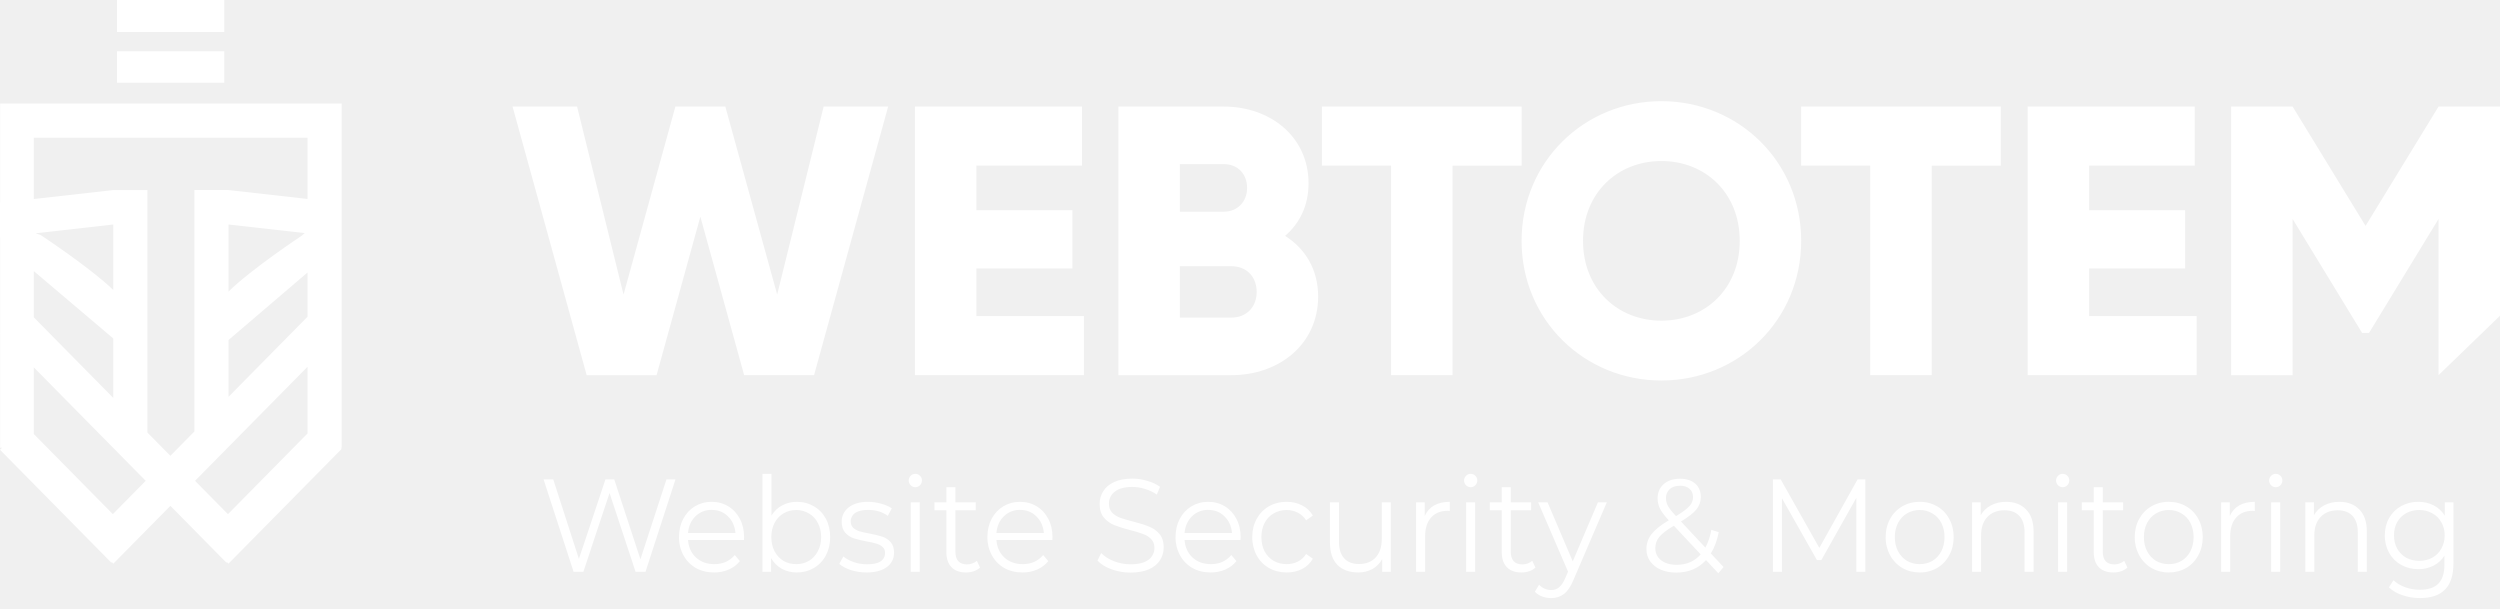
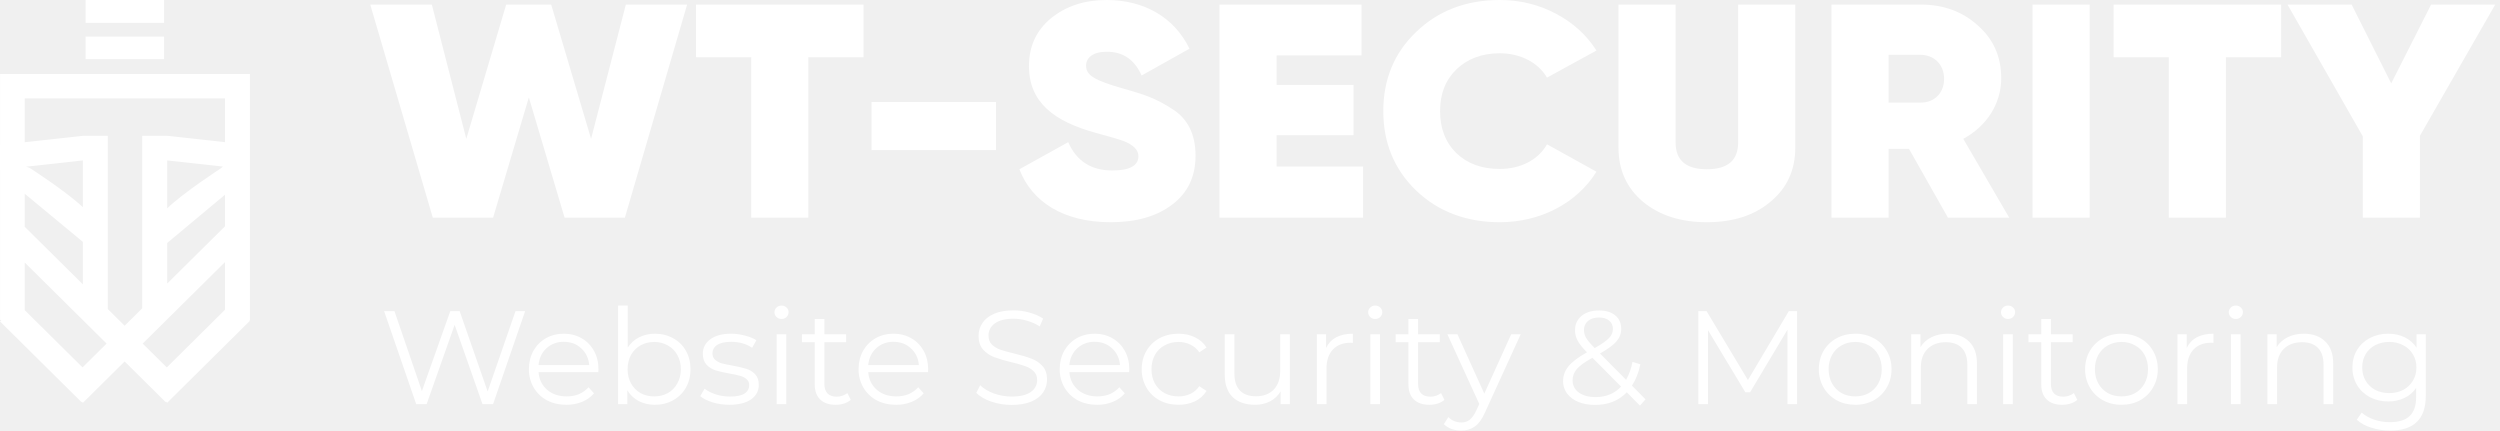
- <svg xmlns="http://www.w3.org/2000/svg" width="148" height="36" viewBox="0 0 148 36" fill="none">
-   <path d="M39.989 28.38L38.214 33.85H37.626L36.085 29.185L34.535 33.85H33.956L32.18 28.381H32.752L34.271 33.085L35.843 28.38H36.363L37.913 33.109L39.455 28.38H39.989ZM44.042 31.968H40.732C40.761 32.394 40.919 32.741 41.205 33.007C41.491 33.267 41.852 33.397 42.289 33.397C42.534 33.397 42.76 33.353 42.965 33.265C43.172 33.171 43.354 33.032 43.5 32.858L43.801 33.218C43.625 33.437 43.405 33.603 43.139 33.718C42.866 33.835 42.571 33.894 42.274 33.89C41.868 33.89 41.507 33.801 41.19 33.623C40.883 33.445 40.63 33.185 40.46 32.873C40.282 32.542 40.191 32.171 40.197 31.795C40.197 31.394 40.28 31.035 40.446 30.717C40.616 30.399 40.846 30.151 41.138 29.974C41.434 29.798 41.765 29.708 42.131 29.708C42.496 29.708 42.825 29.798 43.116 29.975C43.407 30.151 43.635 30.399 43.801 30.717C43.966 31.029 44.049 31.389 44.049 31.795L44.042 31.967V31.968ZM42.131 30.185C41.953 30.18 41.775 30.212 41.61 30.278C41.444 30.344 41.294 30.442 41.167 30.568C40.912 30.819 40.767 31.147 40.732 31.553H43.538C43.502 31.147 43.354 30.818 43.094 30.568C42.837 30.313 42.517 30.186 42.131 30.186V30.185ZM47.175 29.708C47.547 29.708 47.883 29.798 48.184 29.975C48.484 30.146 48.72 30.391 48.891 30.709C49.061 31.027 49.146 31.39 49.146 31.795C49.146 32.201 49.061 32.563 48.891 32.882C48.729 33.19 48.483 33.448 48.183 33.624C47.882 33.801 47.547 33.89 47.175 33.89C46.844 33.89 46.546 33.816 46.28 33.671C46.015 33.522 45.797 33.303 45.648 33.038V33.85H45.136V28.052H45.67V30.522C45.836 30.255 46.047 30.055 46.302 29.92C46.563 29.779 46.854 29.708 47.175 29.708ZM47.138 33.397C47.413 33.397 47.664 33.333 47.889 33.202C48.116 33.066 48.291 32.876 48.416 32.632C48.547 32.387 48.612 32.108 48.612 31.795C48.612 31.483 48.548 31.204 48.416 30.959C48.3 30.724 48.117 30.528 47.889 30.397C47.663 30.261 47.402 30.19 47.138 30.193C46.856 30.193 46.603 30.261 46.377 30.396C46.157 30.526 45.982 30.714 45.851 30.959C45.726 31.204 45.663 31.483 45.663 31.796C45.663 32.108 45.726 32.387 45.851 32.632C45.981 32.876 46.157 33.066 46.377 33.202C46.603 33.332 46.856 33.397 47.138 33.397ZM51.296 33.889C50.974 33.889 50.666 33.843 50.37 33.749C50.08 33.65 49.851 33.528 49.686 33.382L49.926 32.944C50.092 33.079 50.301 33.192 50.552 33.281C50.802 33.363 51.063 33.406 51.333 33.406C51.695 33.406 51.961 33.348 52.131 33.234C52.214 33.18 52.282 33.106 52.329 33.018C52.375 32.931 52.398 32.833 52.395 32.734C52.398 32.668 52.387 32.602 52.363 32.541C52.338 32.48 52.3 32.426 52.251 32.382C52.148 32.288 52.024 32.221 51.89 32.186C51.7 32.129 51.507 32.084 51.311 32.053C51.049 32.005 50.791 31.943 50.536 31.866C50.342 31.799 50.168 31.683 50.032 31.529C49.896 31.373 49.829 31.157 49.829 30.881C49.829 30.537 49.967 30.256 50.243 30.037C50.519 29.818 50.902 29.708 51.394 29.708C51.649 29.708 51.906 29.745 52.161 29.819C52.417 29.886 52.627 29.977 52.794 30.092L52.56 30.537C52.234 30.302 51.845 30.186 51.394 30.186C51.053 30.186 50.794 30.248 50.619 30.373C50.538 30.427 50.473 30.501 50.428 30.587C50.384 30.673 50.361 30.769 50.363 30.866C50.363 31.022 50.411 31.147 50.506 31.241C50.607 31.334 50.729 31.404 50.874 31.452C51.02 31.493 51.221 31.538 51.476 31.584C51.792 31.647 52.046 31.71 52.236 31.772C52.427 31.835 52.59 31.941 52.725 32.092C52.861 32.244 52.928 32.451 52.928 32.717C52.928 33.077 52.783 33.363 52.492 33.577C52.207 33.785 51.807 33.89 51.296 33.89V33.889ZM53.916 29.74H54.45V33.85H53.917V29.74H53.916ZM54.187 28.842C54.135 28.843 54.083 28.833 54.035 28.812C53.987 28.792 53.944 28.762 53.909 28.724C53.872 28.687 53.843 28.643 53.824 28.595C53.804 28.546 53.795 28.495 53.795 28.443C53.795 28.339 53.833 28.248 53.909 28.17C53.944 28.132 53.987 28.102 54.035 28.081C54.083 28.061 54.135 28.051 54.187 28.052C54.297 28.052 54.389 28.091 54.466 28.169C54.54 28.242 54.578 28.331 54.578 28.435C54.578 28.549 54.541 28.647 54.466 28.724C54.43 28.762 54.387 28.792 54.339 28.812C54.291 28.833 54.239 28.843 54.187 28.842ZM58.02 33.6C57.92 33.694 57.795 33.767 57.643 33.819C57.495 33.867 57.341 33.89 57.186 33.89C56.814 33.89 56.528 33.785 56.328 33.577C56.127 33.369 56.026 33.075 56.026 32.694V30.209H55.319V29.74H56.026V28.842H56.56V29.74H57.765V30.209H56.56V32.663C56.56 32.907 56.618 33.095 56.734 33.225C56.854 33.35 57.025 33.413 57.245 33.413C57.46 33.413 57.668 33.338 57.833 33.202L58.02 33.6ZM62.299 31.968H58.988C59.019 32.394 59.177 32.741 59.462 33.007C59.748 33.267 60.11 33.397 60.546 33.397C60.792 33.397 61.018 33.353 61.223 33.265C61.429 33.17 61.611 33.031 61.757 32.858L62.058 33.218C61.883 33.437 61.662 33.603 61.397 33.718C61.123 33.835 60.828 33.894 60.531 33.89C60.124 33.89 59.763 33.801 59.448 33.623C59.141 33.445 58.888 33.185 58.718 32.873C58.539 32.542 58.448 32.171 58.454 31.795C58.454 31.394 58.537 31.035 58.702 30.717C58.873 30.399 59.104 30.151 59.395 29.974C59.691 29.798 60.021 29.708 60.387 29.708C60.754 29.708 61.082 29.798 61.374 29.975C61.664 30.151 61.893 30.399 62.058 30.717C62.224 31.029 62.307 31.389 62.307 31.795L62.299 31.967V31.968ZM60.387 30.185C60.209 30.18 60.032 30.212 59.867 30.278C59.702 30.344 59.551 30.443 59.425 30.568C59.169 30.819 59.024 31.147 58.988 31.553H61.795C61.76 31.147 61.612 30.818 61.351 30.568C61.095 30.313 60.774 30.186 60.388 30.186L60.387 30.185ZM66.927 33.898C66.536 33.898 66.16 33.832 65.799 33.702C65.443 33.572 65.167 33.399 64.971 33.187L65.189 32.741C65.38 32.939 65.633 33.1 65.95 33.225C66.266 33.345 66.591 33.406 66.927 33.406C67.399 33.406 67.753 33.316 67.988 33.139C68.1 33.059 68.19 32.953 68.251 32.831C68.313 32.708 68.344 32.573 68.342 32.436C68.342 32.217 68.277 32.043 68.146 31.912C68.016 31.779 67.856 31.677 67.679 31.616C67.426 31.522 67.167 31.444 66.904 31.381C66.583 31.301 66.267 31.202 65.958 31.084C65.722 30.986 65.513 30.833 65.347 30.639C65.182 30.441 65.099 30.173 65.099 29.833C65.099 29.558 65.17 29.308 65.311 29.083C65.45 28.854 65.666 28.672 65.957 28.536C66.248 28.401 66.609 28.334 67.041 28.334C67.341 28.334 67.634 28.377 67.92 28.467C68.212 28.549 68.463 28.667 68.673 28.818L68.485 29.279C68.268 29.13 68.029 29.016 67.777 28.943C67.539 28.867 67.29 28.827 67.041 28.826C66.579 28.826 66.23 28.92 65.995 29.107C65.885 29.19 65.796 29.297 65.736 29.421C65.676 29.544 65.646 29.68 65.649 29.818C65.649 30.037 65.711 30.214 65.836 30.349C65.967 30.48 66.128 30.582 66.318 30.654C66.514 30.722 66.774 30.798 67.1 30.881C67.486 30.98 67.798 31.079 68.033 31.178C68.274 31.272 68.477 31.417 68.643 31.616C68.808 31.809 68.891 32.072 68.891 32.404C68.891 32.68 68.818 32.934 68.673 33.163C68.532 33.387 68.315 33.567 68.019 33.702C67.723 33.832 67.359 33.897 66.927 33.897V33.898ZM73.436 31.968H70.127C70.157 32.394 70.315 32.741 70.601 33.007C70.886 33.267 71.248 33.397 71.683 33.397C71.93 33.397 72.155 33.353 72.361 33.265C72.567 33.17 72.749 33.031 72.895 32.858L73.197 33.218C73.02 33.437 72.8 33.603 72.535 33.718C72.261 33.835 71.966 33.894 71.669 33.89C71.263 33.89 70.901 33.801 70.586 33.623C70.279 33.445 70.026 33.185 69.856 32.873C69.677 32.542 69.586 32.171 69.592 31.795C69.592 31.394 69.675 31.035 69.841 30.717C70.011 30.399 70.242 30.151 70.533 29.974C70.829 29.798 71.16 29.708 71.525 29.708C71.892 29.708 72.22 29.798 72.512 29.975C72.802 30.151 73.03 30.399 73.197 30.717C73.362 31.029 73.445 31.389 73.445 31.795L73.436 31.967V31.968ZM71.526 30.185C71.348 30.18 71.171 30.212 71.006 30.278C70.84 30.344 70.689 30.442 70.563 30.568C70.308 30.819 70.161 31.147 70.126 31.553H72.933C72.898 31.147 72.749 30.818 72.489 30.568C72.233 30.313 71.912 30.186 71.526 30.186V30.185ZM76.172 33.889C75.781 33.889 75.429 33.801 75.119 33.624C74.814 33.448 74.564 33.191 74.396 32.882C74.218 32.547 74.128 32.174 74.133 31.795C74.133 31.394 74.221 31.035 74.396 30.717C74.572 30.399 74.813 30.151 75.119 29.974C75.429 29.798 75.781 29.708 76.172 29.708C76.512 29.708 76.816 29.779 77.082 29.92C77.352 30.055 77.566 30.255 77.722 30.522L77.323 30.803C77.203 30.609 77.031 30.452 76.827 30.349C76.624 30.244 76.4 30.191 76.172 30.193C75.886 30.193 75.628 30.261 75.397 30.396C75.171 30.526 74.993 30.714 74.863 30.959C74.737 31.204 74.675 31.483 74.675 31.796C74.675 32.113 74.737 32.394 74.863 32.639C74.993 32.879 75.171 33.066 75.396 33.202C75.628 33.332 75.886 33.397 76.172 33.397C76.407 33.397 76.625 33.348 76.827 33.249C77.027 33.15 77.192 32.998 77.323 32.795L77.722 33.077C77.566 33.343 77.352 33.546 77.082 33.687C76.799 33.825 76.487 33.894 76.172 33.889ZM82.337 29.74V33.85H81.825V33.1C81.69 33.346 81.49 33.548 81.246 33.687C80.987 33.825 80.697 33.895 80.403 33.889C79.887 33.889 79.478 33.742 79.177 33.444C78.881 33.142 78.733 32.701 78.733 32.123V29.74H79.267V32.069C79.267 32.501 79.37 32.829 79.576 33.053C79.782 33.278 80.075 33.39 80.456 33.39C80.872 33.39 81.2 33.259 81.442 32.999C81.682 32.733 81.802 32.365 81.802 31.896V29.74H82.337ZM84.345 30.545C84.47 30.269 84.656 30.061 84.901 29.92C85.152 29.779 85.461 29.708 85.827 29.708V30.248L85.699 30.24C85.282 30.24 84.956 30.373 84.721 30.639C84.485 30.905 84.367 31.277 84.367 31.756V33.85H83.833V29.74H84.345V30.545ZM86.794 29.74H87.328V33.85H86.794V29.74ZM87.065 28.842C87.013 28.843 86.961 28.833 86.913 28.812C86.865 28.792 86.822 28.762 86.786 28.724C86.75 28.687 86.721 28.643 86.701 28.595C86.682 28.546 86.672 28.495 86.673 28.443C86.673 28.339 86.711 28.248 86.786 28.17C86.822 28.132 86.865 28.102 86.913 28.081C86.961 28.061 87.013 28.051 87.065 28.052C87.175 28.052 87.268 28.091 87.343 28.169C87.38 28.203 87.408 28.244 87.427 28.29C87.447 28.336 87.456 28.386 87.456 28.435C87.456 28.549 87.418 28.647 87.343 28.724C87.308 28.762 87.265 28.792 87.217 28.812C87.169 28.833 87.117 28.843 87.065 28.842ZM90.898 33.6C90.79 33.699 90.661 33.774 90.522 33.819C90.374 33.867 90.219 33.891 90.063 33.89C89.692 33.89 89.406 33.785 89.206 33.577C89.004 33.369 88.904 33.075 88.904 32.694V30.209H88.197V29.74H88.904V28.842H89.438V29.74H90.642V30.209H89.438V32.663C89.438 32.907 89.496 33.095 89.612 33.225C89.732 33.35 89.903 33.413 90.123 33.413C90.338 33.413 90.545 33.338 90.71 33.202L90.898 33.6ZM95.123 29.74L93.144 34.343C92.983 34.729 92.798 35.002 92.587 35.163C92.368 35.327 92.101 35.413 91.827 35.406C91.636 35.406 91.459 35.374 91.293 35.312C91.131 35.252 90.984 35.156 90.864 35.031L91.112 34.617C91.314 34.825 91.553 34.93 91.835 34.93C92.001 34.934 92.164 34.879 92.293 34.773C92.424 34.669 92.544 34.491 92.655 34.241L92.828 33.843L91.06 29.74H91.617L93.106 33.233L94.596 29.74H95.123ZM101.726 33.937L100.996 33.156C100.55 33.65 99.962 33.897 99.235 33.897C98.894 33.897 98.588 33.84 98.318 33.725C98.07 33.62 97.854 33.45 97.693 33.234C97.543 33.021 97.464 32.767 97.468 32.507C97.468 32.178 97.568 31.884 97.768 31.624C97.969 31.363 98.31 31.089 98.791 30.803C98.54 30.532 98.368 30.303 98.273 30.115C98.178 29.926 98.129 29.717 98.129 29.505C98.129 29.156 98.25 28.875 98.491 28.661C98.732 28.448 99.055 28.341 99.462 28.341C99.837 28.341 100.136 28.437 100.357 28.63C100.577 28.823 100.688 29.089 100.688 29.427C100.688 29.698 100.599 29.943 100.424 30.163C100.248 30.376 99.945 30.613 99.514 30.873L100.958 32.42C101.13 32.089 101.25 31.733 101.312 31.366L101.748 31.506C101.653 31.995 101.498 32.416 101.282 32.764L102.034 33.569L101.726 33.937ZM99.462 28.755C99.2 28.755 98.995 28.823 98.845 28.958C98.772 29.027 98.714 29.111 98.677 29.204C98.639 29.297 98.621 29.398 98.626 29.498C98.626 29.659 98.666 29.813 98.746 29.958C98.826 30.105 98.984 30.303 99.221 30.553C99.601 30.323 99.865 30.128 100.01 29.967C100.148 29.824 100.226 29.634 100.228 29.435C100.228 29.227 100.161 29.062 100.025 28.943C99.89 28.818 99.702 28.755 99.462 28.755ZM99.266 33.437C99.847 33.437 100.319 33.231 100.68 32.819L99.093 31.123C98.677 31.369 98.388 31.589 98.227 31.788C98.075 31.976 97.993 32.21 97.994 32.451C97.994 32.748 98.109 32.988 98.34 33.17C98.576 33.348 98.884 33.437 99.266 33.437ZM110.428 28.38V33.85H109.894V29.475L107.825 33.155H107.562L105.492 29.498V33.85H104.958V28.381H105.417L107.704 32.436L109.969 28.38H110.428ZM113.648 33.889C113.267 33.889 112.923 33.801 112.617 33.624C112.313 33.444 112.064 33.185 111.895 32.874C111.716 32.543 111.625 32.171 111.632 31.795C111.632 31.394 111.719 31.035 111.895 30.717C112.062 30.407 112.312 30.15 112.617 29.974C112.923 29.798 113.267 29.708 113.648 29.708C114.009 29.703 114.365 29.796 114.679 29.975C114.985 30.151 115.223 30.399 115.393 30.717C115.569 31.035 115.657 31.394 115.657 31.795C115.657 32.197 115.569 32.556 115.393 32.873C115.23 33.185 114.982 33.445 114.679 33.624C114.365 33.803 114.009 33.895 113.648 33.89V33.889ZM113.648 33.397C113.929 33.397 114.18 33.333 114.401 33.202C114.626 33.066 114.801 32.876 114.927 32.632C115.052 32.387 115.115 32.108 115.115 31.795C115.115 31.483 115.052 31.204 114.927 30.959C114.81 30.724 114.627 30.529 114.401 30.397C114.174 30.259 113.913 30.189 113.648 30.193C113.367 30.193 113.114 30.261 112.889 30.396C112.668 30.526 112.492 30.714 112.362 30.959C112.233 31.219 112.168 31.506 112.173 31.796C112.173 32.108 112.236 32.387 112.362 32.632C112.492 32.876 112.668 33.066 112.889 33.202C113.114 33.332 113.367 33.397 113.648 33.397ZM118.763 29.708C119.261 29.708 119.654 29.86 119.944 30.162C120.24 30.459 120.388 30.894 120.388 31.467V33.85H119.854V31.522C119.854 31.095 119.751 30.768 119.546 30.545C119.341 30.321 119.047 30.209 118.666 30.209C118.239 30.209 117.901 30.342 117.65 30.607C117.405 30.868 117.281 31.23 117.281 31.694V33.85H116.747V29.74H117.259V30.498C117.405 30.248 117.605 30.055 117.861 29.919C118.122 29.779 118.422 29.708 118.763 29.708ZM121.839 29.74H122.373V33.85H121.839V29.74ZM122.11 28.842C122.058 28.843 122.006 28.833 121.958 28.812C121.91 28.792 121.867 28.762 121.832 28.724C121.795 28.687 121.766 28.643 121.747 28.595C121.727 28.546 121.718 28.495 121.719 28.443C121.719 28.339 121.756 28.248 121.832 28.17C121.867 28.132 121.91 28.102 121.958 28.081C122.006 28.061 122.058 28.051 122.11 28.052C122.162 28.051 122.214 28.061 122.261 28.081C122.309 28.101 122.352 28.131 122.388 28.169C122.463 28.242 122.501 28.331 122.501 28.435C122.501 28.549 122.463 28.647 122.388 28.724C122.352 28.762 122.309 28.792 122.262 28.812C122.214 28.833 122.162 28.843 122.11 28.842ZM125.943 33.6C125.835 33.699 125.707 33.773 125.567 33.819C125.419 33.867 125.264 33.891 125.109 33.89C124.737 33.89 124.451 33.785 124.25 33.577C124.05 33.369 123.95 33.075 123.95 32.694V30.209H123.243V29.74H123.95V28.842H124.484V29.74H125.688V30.209H124.484V32.663C124.484 32.907 124.541 33.095 124.656 33.225C124.777 33.35 124.948 33.413 125.168 33.413C125.383 33.413 125.59 33.338 125.755 33.202L125.943 33.6ZM128.394 33.889C128.033 33.895 127.677 33.803 127.363 33.624C127.059 33.444 126.81 33.185 126.641 32.874C126.462 32.543 126.371 32.172 126.377 31.795C126.377 31.394 126.465 31.035 126.641 30.717C126.817 30.399 127.057 30.151 127.363 29.974C127.676 29.795 128.033 29.703 128.394 29.708C128.774 29.708 129.118 29.798 129.424 29.975C129.73 30.151 129.969 30.399 130.139 30.717C130.314 31.035 130.402 31.394 130.402 31.795C130.402 32.197 130.314 32.556 130.139 32.873C129.975 33.185 129.727 33.445 129.424 33.624C129.118 33.801 128.774 33.89 128.394 33.89V33.889ZM128.394 33.397C128.674 33.397 128.925 33.333 129.146 33.202C129.372 33.066 129.548 32.876 129.673 32.632C129.798 32.387 129.861 32.108 129.861 31.795C129.861 31.483 129.798 31.204 129.673 30.959C129.556 30.724 129.373 30.528 129.146 30.397C128.919 30.259 128.659 30.189 128.394 30.193C128.113 30.193 127.86 30.261 127.634 30.396C127.413 30.526 127.238 30.714 127.107 30.959C126.982 31.204 126.919 31.483 126.919 31.796C126.919 32.108 126.982 32.387 127.107 32.632C127.238 32.876 127.413 33.066 127.634 33.202C127.86 33.332 128.113 33.397 128.394 33.397ZM132.005 30.545C132.13 30.269 132.315 30.061 132.561 29.92C132.812 29.779 133.121 29.708 133.486 29.708V30.248L133.359 30.24C132.942 30.24 132.616 30.373 132.381 30.639C132.145 30.905 132.027 31.277 132.027 31.756V33.85H131.493V29.74H132.005V30.545ZM134.453 29.74H134.987V33.85H134.453V29.74ZM134.725 28.842C134.673 28.843 134.621 28.833 134.573 28.812C134.525 28.792 134.482 28.762 134.446 28.724C134.409 28.687 134.381 28.643 134.361 28.595C134.342 28.546 134.332 28.495 134.333 28.443C134.333 28.339 134.371 28.248 134.446 28.17C134.482 28.132 134.525 28.102 134.573 28.081C134.621 28.061 134.673 28.051 134.725 28.052C134.835 28.052 134.928 28.091 135.003 28.169C135.078 28.242 135.115 28.331 135.115 28.435C135.115 28.549 135.078 28.647 135.003 28.724C134.968 28.762 134.924 28.792 134.876 28.812C134.828 28.833 134.777 28.843 134.725 28.842ZM138.491 29.708C138.987 29.708 139.38 29.86 139.672 30.162C139.968 30.459 140.116 30.894 140.116 31.467V33.85H139.581V31.522C139.581 31.095 139.479 30.768 139.273 30.545C139.067 30.321 138.774 30.209 138.392 30.209C137.966 30.209 137.627 30.342 137.377 30.607C137.131 30.868 137.008 31.23 137.008 31.694V33.85H136.474V29.74H136.986V30.498C137.131 30.248 137.332 30.055 137.588 29.919C137.848 29.779 138.15 29.708 138.491 29.708ZM145.244 29.74V33.35C145.244 34.049 145.079 34.564 144.748 34.897C144.421 35.237 143.928 35.406 143.265 35.406C142.899 35.406 142.551 35.349 142.22 35.234C141.923 35.141 141.65 34.984 141.422 34.772L141.693 34.35C141.883 34.528 142.114 34.666 142.385 34.764C142.661 34.864 142.95 34.913 143.25 34.913C143.752 34.913 144.121 34.791 144.356 34.545C144.592 34.306 144.71 33.931 144.71 33.421V32.897C144.551 33.152 144.324 33.357 144.056 33.491C143.78 33.629 143.476 33.698 143.168 33.694C142.796 33.694 142.458 33.611 142.152 33.444C141.854 33.276 141.608 33.03 141.438 32.734C141.264 32.415 141.175 32.057 141.181 31.694C141.181 31.308 141.267 30.964 141.438 30.662C141.613 30.36 141.851 30.126 142.152 29.958C142.463 29.789 142.813 29.703 143.168 29.708C143.504 29.708 143.807 29.779 144.078 29.92C144.349 30.061 144.567 30.264 144.732 30.529V29.74H145.244ZM143.22 33.202C143.506 33.202 143.764 33.139 143.995 33.014C144.226 32.884 144.404 32.704 144.529 32.475C144.66 32.245 144.725 31.985 144.725 31.694C144.725 31.402 144.66 31.144 144.529 30.92C144.407 30.694 144.221 30.509 143.995 30.389C143.759 30.255 143.491 30.188 143.22 30.193C142.95 30.189 142.683 30.253 142.445 30.38C142.221 30.504 142.036 30.689 141.911 30.913C141.786 31.142 141.724 31.402 141.724 31.694C141.724 31.985 141.786 32.245 141.911 32.475C142.042 32.705 142.22 32.884 142.445 33.015C142.676 33.14 142.934 33.202 143.22 33.202Z" fill="white" />
-   <path fill-rule="evenodd" clip-rule="evenodd" d="M144.362 6.308L140.041 13.373L135.722 6.308H132.084V22.21H135.722V12.963L139.837 19.71H140.246L144.362 12.963V22.208L148 18.692V6.308H144.362ZM123.675 15.895H129.359V12.442H123.675V9.805H129.928V6.307H120.036V22.209H130.041V18.711H123.675V15.893V15.895ZM106.626 9.805H110.717V22.208H114.357V9.806H118.449V6.308H106.626V9.806V9.805ZM98.354 18.983C95.763 18.983 93.715 17.099 93.715 14.258C93.715 11.419 95.763 9.533 98.354 9.533C100.946 9.533 102.992 11.419 102.992 14.258C102.992 17.099 100.946 18.983 98.354 18.983ZM98.354 5.989C93.784 5.989 90.078 9.578 90.078 14.258C90.078 18.938 93.784 22.526 98.354 22.526C102.925 22.526 106.63 18.938 106.63 14.258C106.63 9.578 102.925 5.989 98.354 5.989ZM90.081 6.307H78.258V9.805H82.351V22.208H85.989V9.806H90.081V6.308V6.307ZM72.896 18.802H69.848V15.759H72.895C73.804 15.759 74.395 16.393 74.395 17.28C74.395 18.167 73.804 18.802 72.895 18.802H72.896ZM69.849 9.715H72.441C73.282 9.715 73.828 10.306 73.828 11.123C73.828 11.942 73.26 12.533 72.441 12.533H69.849V9.715ZM76.079 13.964C76.943 13.214 77.466 12.169 77.466 10.851C77.466 8.103 75.214 6.308 72.441 6.308H66.211V22.21H72.896C75.738 22.21 78.034 20.369 78.034 17.553C78.034 15.94 77.261 14.713 76.079 13.964ZM57.802 15.894H63.487V12.442H57.802V9.805H64.055V6.307H54.164V22.209H64.167V18.711H57.801V15.893L57.802 15.894ZM46.009 17.439L42.939 6.308H39.983L36.913 17.439L34.163 6.308H30.343L34.731 22.21H38.869L41.461 12.828L44.054 22.209H48.192L52.579 6.308H48.76L46.008 17.439L46.009 17.439Z" fill="white" />
-   <path fill-rule="evenodd" clip-rule="evenodd" d="M6.925 1.896H13.276V0H6.925V1.896ZM6.925 4.899H13.276V3.033H6.925V4.899ZM18.205 21.714L11.546 28.464L13.495 30.439L18.205 25.662V21.714ZM18.205 16.132L13.529 20.128V23.492L18.205 18.751V16.131V16.132ZM13.529 13.291V17.262C14.828 15.969 17.848 13.962 17.848 13.962L18.043 13.799L13.529 13.291ZM18.205 8.153H2.001V11.782L6.704 11.252V11.25H8.726V25.606L10.087 26.985L11.507 25.543V11.248H13.529V11.252L18.205 11.779V8.153V8.153ZM6.704 17.166V13.29L2.112 13.809L2.397 13.908C2.397 13.908 5.376 15.871 6.704 17.166ZM2.001 18.786L6.704 23.555V20.036L2.001 16.049V18.786ZM2.001 25.694L6.68 30.437L8.626 28.464L2.001 21.748V25.695V25.694ZM20.231 19.66L20.227 19.663V26.511H20.172L20.23 26.571L13.527 33.368L13.435 33.276L13.402 33.308L10.087 29.945L6.71 33.368L6.62 33.277L6.59 33.309L0.001 26.627L0.12 26.506H0.006V19.724L0 19.719L0.006 19.713V14.046H0V12.005H0.006V6.13H20.228V19.655L20.23 19.659L20.231 19.66Z" fill="white" />
+ <svg xmlns="http://www.w3.org/2000/svg" width="180" height="31" viewBox="0 0 180 31" fill="none">
+   <path fill-rule="evenodd" clip-rule="evenodd" d="M6.162 1.648H11.812V0H6.162V1.648ZM6.162 4.257H11.812V2.636H6.162V4.257ZM16.198 18.872L10.273 24.738L12.007 26.455L16.198 22.303V18.872V18.872ZM16.198 14.021L12.037 17.494V20.417L16.198 16.297V14.02V14.021ZM12.037 11.551V15.002C13.193 13.879 15.879 12.134 15.879 12.134L16.053 11.993L12.037 11.551V11.551ZM16.198 7.085H1.78V10.239L5.965 9.779V9.778H7.764V22.254L8.974 23.453L10.238 22.2V9.776H12.037V9.779L16.198 10.237V7.086V7.085ZM5.965 14.919V11.55L1.879 12.001L2.133 12.087C2.133 12.087 4.783 13.794 5.965 14.919ZM1.78 16.327L5.965 20.472V17.414L1.78 13.948V16.327ZM1.78 22.331L5.943 26.453L7.675 24.738L1.78 18.901V22.332V22.331ZM18 17.087L17.997 17.089V23.041H17.948L17.999 23.093L12.035 29L11.954 28.92L11.924 28.948L8.974 26.026L5.97 29L5.89 28.921L5.863 28.949L0.001 23.142L0.107 23.036H0.005V17.142L0 17.138L0.005 17.132V12.207H0V10.434H0.005V5.328H17.997V17.082L17.999 17.086L18 17.087Z" fill="white" />
+   <path d="M37.81 22.402L35.502 29.096H34.739L32.734 23.387L30.719 29.096H29.966L27.657 22.403H28.401L30.376 28.159L32.42 22.402H33.096L35.111 28.188L37.116 22.402H37.81V22.402ZM43.079 26.792H38.776C38.814 27.314 39.02 27.738 39.391 28.064C39.763 28.382 40.233 28.541 40.8 28.541C41.119 28.541 41.413 28.488 41.68 28.38C41.948 28.264 42.186 28.094 42.375 27.881L42.766 28.322C42.538 28.59 42.251 28.794 41.906 28.934C41.551 29.077 41.167 29.149 40.781 29.145C40.253 29.145 39.783 29.035 39.372 28.818C38.972 28.6 38.644 28.282 38.423 27.9C38.191 27.495 38.073 27.041 38.081 26.581C38.081 26.09 38.189 25.651 38.404 25.261C38.625 24.872 38.925 24.569 39.304 24.352C39.689 24.136 40.119 24.027 40.595 24.027C41.07 24.027 41.498 24.136 41.876 24.354C42.255 24.569 42.551 24.872 42.766 25.261C42.981 25.644 43.089 26.084 43.089 26.581L43.079 26.791V26.792ZM40.595 24.61C40.363 24.605 40.133 24.644 39.918 24.724C39.702 24.805 39.507 24.925 39.342 25.079C39.01 25.386 38.821 25.788 38.776 26.285H42.424C42.378 25.788 42.185 25.385 41.847 25.079C41.514 24.767 41.097 24.611 40.595 24.611V24.61ZM47.154 24.027C47.636 24.027 48.074 24.136 48.465 24.354C48.855 24.563 49.161 24.863 49.384 25.252C49.605 25.64 49.716 26.085 49.716 26.581C49.716 27.078 49.605 27.521 49.384 27.91C49.173 28.288 48.854 28.603 48.463 28.819C48.072 29.035 47.636 29.145 47.154 29.145C46.723 29.145 46.335 29.055 45.989 28.877C45.645 28.694 45.361 28.426 45.167 28.102V29.096H44.503V22H45.197V25.023C45.412 24.697 45.687 24.451 46.018 24.286C46.358 24.114 46.735 24.027 47.154 24.027V24.027ZM47.105 28.541C47.463 28.541 47.789 28.463 48.082 28.303C48.376 28.137 48.604 27.904 48.767 27.605C48.937 27.305 49.022 26.963 49.022 26.581C49.022 26.198 48.938 25.858 48.767 25.557C48.615 25.27 48.377 25.031 48.082 24.87C47.787 24.703 47.449 24.617 47.105 24.62C46.739 24.62 46.41 24.703 46.116 24.869C45.829 25.028 45.602 25.258 45.431 25.558C45.269 25.858 45.188 26.2 45.188 26.582C45.188 26.964 45.269 27.305 45.431 27.605C45.601 27.904 45.829 28.137 46.116 28.302C46.41 28.462 46.739 28.541 47.105 28.541V28.541ZM52.511 29.143C52.093 29.143 51.693 29.087 51.308 28.972C50.93 28.851 50.633 28.701 50.417 28.522L50.73 27.987C50.946 28.152 51.217 28.291 51.543 28.399C51.868 28.5 52.208 28.552 52.559 28.552C53.03 28.552 53.375 28.481 53.596 28.341C53.705 28.276 53.794 28.185 53.854 28.078C53.914 27.971 53.943 27.851 53.939 27.729C53.944 27.649 53.93 27.569 53.898 27.494C53.865 27.42 53.816 27.353 53.753 27.299C53.619 27.185 53.458 27.102 53.283 27.059C53.036 26.989 52.785 26.935 52.53 26.897C52.19 26.838 51.854 26.762 51.523 26.667C51.27 26.585 51.045 26.444 50.868 26.256C50.691 26.064 50.604 25.8 50.604 25.463C50.604 25.041 50.783 24.698 51.142 24.429C51.5 24.161 51.998 24.027 52.638 24.027C52.97 24.027 53.304 24.072 53.636 24.162C53.968 24.244 54.242 24.356 54.458 24.496L54.154 25.041C53.73 24.754 53.225 24.611 52.638 24.611C52.196 24.611 51.859 24.688 51.63 24.841C51.526 24.907 51.441 24.997 51.383 25.102C51.325 25.208 51.296 25.325 51.298 25.444C51.298 25.635 51.36 25.788 51.483 25.902C51.615 26.017 51.774 26.103 51.963 26.161C52.153 26.211 52.413 26.266 52.745 26.323C53.157 26.4 53.486 26.476 53.734 26.553C53.981 26.629 54.194 26.76 54.37 26.944C54.545 27.13 54.633 27.384 54.633 27.709C54.633 28.15 54.445 28.5 54.066 28.762C53.696 29.016 53.176 29.145 52.511 29.145V29.143ZM55.917 24.066H56.612V29.096H55.919V24.066H55.917ZM56.27 22.966C56.202 22.968 56.135 22.956 56.072 22.931C56.01 22.906 55.954 22.869 55.908 22.822C55.86 22.777 55.823 22.723 55.797 22.664C55.772 22.605 55.76 22.542 55.761 22.478C55.761 22.351 55.81 22.24 55.908 22.144C55.954 22.098 56.01 22.061 56.073 22.036C56.135 22.011 56.202 21.999 56.27 22C56.413 22 56.533 22.047 56.632 22.143C56.729 22.233 56.778 22.341 56.778 22.469C56.778 22.609 56.73 22.728 56.632 22.822C56.586 22.869 56.53 22.906 56.467 22.931C56.405 22.956 56.338 22.968 56.27 22.966V22.966ZM61.254 28.79C61.123 28.905 60.961 28.994 60.764 29.058C60.571 29.116 60.37 29.145 60.168 29.145C59.685 29.145 59.314 29.016 59.053 28.762C58.792 28.507 58.661 28.147 58.661 27.681V24.639H57.741V24.066H58.661V22.966H59.356V24.066H60.921V24.639H59.356V27.643C59.356 27.942 59.431 28.171 59.582 28.331C59.737 28.484 59.959 28.561 60.246 28.561C60.525 28.561 60.795 28.47 61.01 28.302L61.254 28.79V28.79ZM66.817 26.792H62.512C62.551 27.314 62.757 27.738 63.129 28.064C63.5 28.382 63.97 28.541 64.538 28.541C64.857 28.541 65.151 28.488 65.417 28.38C65.685 28.264 65.922 28.094 66.112 27.881L66.504 28.322C66.275 28.59 65.989 28.794 65.643 28.934C65.288 29.078 64.904 29.149 64.517 29.145C63.989 29.145 63.52 29.035 63.11 28.818C62.71 28.6 62.382 28.282 62.161 27.9C61.928 27.495 61.81 27.041 61.818 26.581C61.818 26.09 61.925 25.651 62.14 25.261C62.363 24.872 62.663 24.569 63.04 24.352C63.425 24.136 63.855 24.027 64.331 24.027C64.808 24.027 65.234 24.136 65.613 24.354C65.991 24.569 66.289 24.872 66.504 25.261C66.719 25.644 66.826 26.084 66.826 26.581L66.817 26.791V26.792ZM64.331 24.61C64.1 24.605 63.87 24.644 63.655 24.724C63.44 24.805 63.244 24.926 63.08 25.079C62.747 25.386 62.559 25.788 62.512 26.285H66.161C66.115 25.788 65.923 25.385 65.584 25.079C65.251 24.767 64.834 24.611 64.332 24.611L64.331 24.61ZM72.834 29.155C72.325 29.155 71.836 29.074 71.367 28.915C70.904 28.755 70.546 28.544 70.291 28.284L70.574 27.738C70.823 27.98 71.151 28.178 71.563 28.331C71.974 28.477 72.397 28.552 72.834 28.552C73.447 28.552 73.907 28.442 74.213 28.225C74.358 28.128 74.476 27.998 74.556 27.848C74.636 27.698 74.676 27.533 74.674 27.365C74.674 27.097 74.589 26.884 74.419 26.724C74.249 26.561 74.041 26.437 73.812 26.361C73.483 26.247 73.146 26.151 72.804 26.075C72.387 25.976 71.976 25.855 71.573 25.711C71.267 25.59 70.995 25.404 70.78 25.166C70.565 24.924 70.457 24.595 70.457 24.18C70.457 23.843 70.549 23.537 70.732 23.262C70.914 22.981 71.195 22.759 71.572 22.593C71.951 22.428 72.421 22.346 72.981 22.346C73.372 22.346 73.753 22.398 74.125 22.508C74.504 22.609 74.83 22.753 75.104 22.937L74.859 23.502C74.577 23.319 74.267 23.18 73.939 23.09C73.629 22.997 73.306 22.949 72.981 22.947C72.381 22.947 71.927 23.062 71.621 23.291C71.478 23.392 71.363 23.524 71.285 23.675C71.207 23.826 71.168 23.993 71.172 24.161C71.172 24.429 71.253 24.646 71.416 24.811C71.585 24.971 71.794 25.096 72.042 25.185C72.296 25.268 72.635 25.36 73.059 25.463C73.561 25.583 73.966 25.704 74.272 25.826C74.585 25.941 74.849 26.119 75.064 26.361C75.279 26.598 75.387 26.919 75.387 27.327C75.387 27.664 75.293 27.975 75.104 28.255C74.921 28.529 74.638 28.75 74.253 28.915C73.868 29.074 73.395 29.154 72.834 29.154V29.155ZM81.297 26.792H76.995C77.033 27.314 77.238 27.738 77.61 28.064C77.981 28.382 78.451 28.541 79.018 28.541C79.338 28.541 79.631 28.488 79.899 28.38C80.166 28.264 80.404 28.094 80.593 27.881L80.985 28.322C80.755 28.59 80.47 28.794 80.124 28.934C79.769 29.078 79.385 29.149 78.999 29.145C78.471 29.145 78.001 29.035 77.591 28.818C77.191 28.6 76.863 28.282 76.642 27.9C76.409 27.495 76.291 27.041 76.299 26.581C76.299 26.09 76.406 25.651 76.622 25.261C76.844 24.872 77.144 24.569 77.522 24.352C77.906 24.136 78.337 24.027 78.812 24.027C79.289 24.027 79.716 24.136 80.095 24.354C80.472 24.569 80.769 24.872 80.985 25.261C81.2 25.644 81.308 26.084 81.308 26.581L81.297 26.791V26.792ZM78.814 24.61C78.582 24.605 78.352 24.644 78.136 24.724C77.921 24.805 77.725 24.925 77.561 25.079C77.229 25.386 77.039 25.788 76.993 26.285H80.642C80.597 25.788 80.403 25.385 80.065 25.079C79.733 24.767 79.315 24.611 78.814 24.611V24.61ZM84.854 29.143C84.344 29.143 83.888 29.035 83.484 28.819C83.088 28.604 82.762 28.289 82.545 27.91C82.313 27.502 82.195 27.044 82.203 26.581C82.203 26.09 82.316 25.651 82.545 25.261C82.773 24.872 83.086 24.569 83.484 24.352C83.888 24.136 84.344 24.027 84.854 24.027C85.296 24.027 85.69 24.114 86.037 24.286C86.388 24.451 86.665 24.697 86.869 25.023L86.35 25.367C86.194 25.129 85.97 24.937 85.704 24.811C85.442 24.683 85.15 24.618 84.854 24.62C84.482 24.62 84.146 24.703 83.846 24.869C83.552 25.028 83.32 25.258 83.152 25.558C82.988 25.858 82.907 26.2 82.907 26.582C82.907 26.97 82.988 27.314 83.152 27.613C83.32 27.907 83.552 28.137 83.845 28.303C84.146 28.462 84.482 28.541 84.854 28.541C85.16 28.541 85.443 28.481 85.704 28.36C85.965 28.239 86.18 28.053 86.35 27.805L86.869 28.15C86.665 28.475 86.388 28.724 86.037 28.896C85.668 29.065 85.263 29.149 84.854 29.143V29.143ZM92.869 24.066V29.096H92.204V28.178C92.028 28.478 91.767 28.727 91.451 28.896C91.114 29.065 90.737 29.151 90.355 29.143C89.683 29.143 89.153 28.963 88.76 28.599C88.376 28.229 88.183 27.69 88.183 26.982V24.066H88.878V26.916C88.878 27.445 89.011 27.846 89.279 28.121C89.547 28.395 89.928 28.532 90.423 28.532C90.964 28.532 91.391 28.373 91.705 28.055C92.017 27.728 92.174 27.278 92.174 26.704V24.066H92.869V24.066ZM95.479 25.051C95.642 24.713 95.883 24.458 96.203 24.286C96.529 24.114 96.93 24.027 97.406 24.027V24.688L97.24 24.677C96.698 24.677 96.274 24.841 95.968 25.166C95.661 25.492 95.508 25.946 95.508 26.534V29.096H94.814V24.066H95.479V25.051V25.051ZM98.663 24.066H99.358V29.096H98.663V24.066ZM99.016 22.966C98.948 22.968 98.881 22.956 98.819 22.931C98.756 22.906 98.7 22.869 98.654 22.822C98.606 22.777 98.569 22.723 98.543 22.664C98.518 22.605 98.506 22.542 98.507 22.478C98.507 22.351 98.556 22.24 98.654 22.144C98.7 22.098 98.756 22.061 98.819 22.036C98.881 22.011 98.948 21.999 99.016 22C99.159 22 99.28 22.047 99.378 22.143C99.425 22.185 99.462 22.235 99.487 22.292C99.512 22.348 99.525 22.408 99.524 22.469C99.524 22.609 99.475 22.728 99.378 22.822C99.332 22.869 99.275 22.906 99.213 22.931C99.151 22.956 99.084 22.968 99.016 22.966V22.966ZM103.999 28.79C103.859 28.911 103.692 29.002 103.511 29.058C103.318 29.116 103.117 29.145 102.914 29.145C102.431 29.145 102.06 29.016 101.799 28.762C101.538 28.507 101.407 28.147 101.407 27.681V24.639H100.488V24.066H101.407V22.966H102.102V24.066H103.667V24.639H102.102V27.643C102.102 27.942 102.177 28.171 102.328 28.331C102.484 28.484 102.705 28.561 102.992 28.561C103.271 28.561 103.541 28.47 103.756 28.302L103.999 28.79V28.79ZM109.492 24.066L106.919 29.699C106.71 30.172 106.47 30.506 106.195 30.703C105.911 30.904 105.563 31.008 105.208 31C104.959 31 104.728 30.961 104.513 30.885C104.302 30.811 104.112 30.693 103.955 30.541L104.278 30.034C104.54 30.288 104.852 30.417 105.217 30.417C105.434 30.423 105.646 30.355 105.814 30.226C105.983 30.097 106.14 29.88 106.283 29.574L106.508 29.087L104.21 24.066H104.934L106.87 28.34L108.807 24.066H109.492V24.066ZM118.077 29.202L117.128 28.246C116.548 28.851 115.785 29.154 114.839 29.154C114.396 29.154 113.998 29.084 113.647 28.943C113.324 28.814 113.043 28.606 112.834 28.341C112.639 28.081 112.537 27.77 112.541 27.451C112.541 27.05 112.671 26.69 112.932 26.372C113.192 26.052 113.636 25.717 114.262 25.367C113.936 25.035 113.711 24.755 113.588 24.524C113.465 24.293 113.401 24.038 113.402 23.779C113.402 23.351 113.558 23.007 113.871 22.746C114.184 22.485 114.605 22.355 115.133 22.355C115.622 22.355 116.01 22.471 116.297 22.708C116.584 22.944 116.728 23.269 116.728 23.683C116.728 24.015 116.613 24.314 116.385 24.583C116.156 24.844 115.762 25.134 115.201 25.453L117.079 27.346C117.303 26.941 117.458 26.506 117.539 26.055L118.107 26.228C117.982 26.826 117.78 27.34 117.5 27.767L118.478 28.752L118.077 29.202V29.202ZM115.133 22.861C114.794 22.861 114.526 22.944 114.331 23.109C114.236 23.194 114.162 23.296 114.113 23.41C114.064 23.524 114.041 23.647 114.047 23.77C114.047 23.966 114.099 24.155 114.203 24.333C114.307 24.513 114.513 24.755 114.82 25.061C115.315 24.78 115.658 24.541 115.847 24.343C116.026 24.169 116.127 23.936 116.13 23.693C116.13 23.438 116.043 23.236 115.866 23.09C115.69 22.937 115.446 22.861 115.133 22.861V22.861ZM114.879 28.59C115.635 28.59 116.248 28.338 116.718 27.834L114.654 25.759C114.113 26.059 113.737 26.329 113.528 26.572C113.331 26.802 113.224 27.089 113.226 27.384C113.226 27.747 113.375 28.041 113.675 28.264C113.982 28.481 114.383 28.59 114.879 28.59V28.59ZM129.391 22.402V29.096H128.697V23.741L126.006 28.245H125.665L122.974 23.77V29.096H122.28V22.403H122.876L125.85 27.365L128.795 22.402H129.391ZM133.578 29.143C133.083 29.143 132.636 29.035 132.238 28.819C131.842 28.599 131.518 28.282 131.298 27.901C131.066 27.496 130.948 27.041 130.957 26.581C130.957 26.09 131.07 25.651 131.298 25.261C131.516 24.882 131.841 24.568 132.238 24.352C132.636 24.136 133.083 24.027 133.578 24.027C134.047 24.021 134.511 24.134 134.918 24.354C135.316 24.569 135.626 24.872 135.847 25.261C136.075 25.651 136.19 26.09 136.19 26.581C136.19 27.072 136.075 27.512 135.847 27.9C135.634 28.282 135.313 28.6 134.918 28.819C134.51 29.039 134.047 29.151 133.578 29.145V29.143ZM133.578 28.541C133.943 28.541 134.27 28.463 134.556 28.303C134.849 28.137 135.077 27.904 135.241 27.605C135.404 27.305 135.485 26.963 135.485 26.581C135.485 26.198 135.404 25.858 135.241 25.557C135.089 25.27 134.851 25.031 134.556 24.87C134.262 24.701 133.922 24.615 133.578 24.62C133.213 24.62 132.883 24.703 132.59 24.869C132.304 25.028 132.075 25.258 131.906 25.558C131.738 25.876 131.654 26.227 131.661 26.582C131.661 26.964 131.742 27.305 131.906 27.605C132.075 27.904 132.304 28.137 132.59 28.302C132.883 28.462 133.213 28.541 133.578 28.541V28.541ZM140.228 24.027C140.875 24.027 141.386 24.213 141.764 24.582C142.149 24.945 142.341 25.478 142.341 26.179V29.096H141.647V26.247C141.647 25.724 141.513 25.324 141.247 25.051C140.979 24.776 140.598 24.639 140.102 24.639C139.547 24.639 139.107 24.802 138.781 25.127C138.462 25.446 138.302 25.889 138.302 26.457V29.096H137.608V24.066H138.273V24.994C138.462 24.688 138.723 24.451 139.055 24.285C139.394 24.114 139.785 24.027 140.228 24.027V24.027ZM144.227 24.066H144.922V29.096H144.227V24.066ZM144.58 22.966C144.512 22.968 144.445 22.956 144.382 22.931C144.32 22.906 144.264 22.869 144.218 22.822C144.17 22.777 144.133 22.723 144.107 22.664C144.082 22.605 144.07 22.542 144.071 22.478C144.071 22.351 144.12 22.24 144.218 22.144C144.264 22.098 144.32 22.061 144.382 22.036C144.445 22.011 144.512 21.999 144.58 22C144.647 21.999 144.714 22.011 144.777 22.035C144.839 22.06 144.895 22.096 144.941 22.143C145.039 22.233 145.088 22.341 145.088 22.469C145.088 22.609 145.039 22.728 144.941 22.822C144.895 22.869 144.839 22.906 144.777 22.931C144.714 22.956 144.647 22.968 144.58 22.966ZM149.564 28.79C149.422 28.911 149.256 29.002 149.075 29.058C148.882 29.116 148.681 29.145 148.478 29.145C147.996 29.145 147.624 29.016 147.362 28.762C147.102 28.507 146.971 28.147 146.971 27.681V24.639H146.052V24.066H146.971V22.966H147.666V24.066H149.231V24.639H147.666V27.643C147.666 27.942 147.741 28.171 147.89 28.331C148.047 28.484 148.269 28.561 148.556 28.561C148.834 28.561 149.104 28.469 149.319 28.302L149.564 28.79ZM152.75 29.143C152.28 29.15 151.817 29.038 151.409 28.819C151.014 28.599 150.69 28.281 150.471 27.901C150.238 27.496 150.12 27.041 150.128 26.581C150.128 26.09 150.242 25.651 150.471 25.261C150.699 24.872 151.012 24.569 151.409 24.352C151.817 24.133 152.28 24.021 152.75 24.027C153.244 24.027 153.691 24.136 154.089 24.354C154.487 24.569 154.797 24.872 155.018 25.261C155.246 25.651 155.361 26.09 155.361 26.581C155.361 27.072 155.246 27.512 155.018 27.9C154.805 28.282 154.484 28.6 154.089 28.819C153.691 29.035 153.244 29.145 152.75 29.145V29.143ZM152.75 28.541C153.114 28.541 153.44 28.463 153.727 28.303C154.021 28.137 154.25 27.904 154.412 27.605C154.575 27.305 154.657 26.963 154.657 26.581C154.657 26.198 154.575 25.858 154.412 25.557C154.261 25.269 154.023 25.03 153.727 24.87C153.433 24.702 153.094 24.615 152.75 24.62C152.384 24.62 152.055 24.703 151.761 24.869C151.474 25.028 151.246 25.258 151.077 25.558C150.914 25.858 150.832 26.2 150.832 26.582C150.832 26.964 150.914 27.305 151.077 27.605C151.246 27.904 151.474 28.137 151.761 28.302C152.055 28.462 152.384 28.541 152.75 28.541V28.541ZM157.444 25.051C157.607 24.713 157.848 24.458 158.167 24.286C158.493 24.114 158.895 24.027 159.371 24.027V24.688L159.205 24.677C158.663 24.677 158.239 24.841 157.933 25.166C157.627 25.492 157.473 25.946 157.473 26.534V29.096H156.778V24.066H157.444V25.051ZM160.628 24.066H161.322V29.096H160.628V24.066ZM160.981 22.966C160.913 22.968 160.846 22.956 160.783 22.931C160.721 22.906 160.665 22.869 160.618 22.822C160.571 22.777 160.533 22.723 160.508 22.664C160.483 22.605 160.47 22.542 160.471 22.478C160.471 22.351 160.52 22.24 160.618 22.144C160.665 22.098 160.721 22.061 160.783 22.036C160.846 22.011 160.913 21.999 160.981 22C161.124 22 161.245 22.047 161.343 22.143C161.441 22.233 161.488 22.341 161.488 22.469C161.488 22.609 161.441 22.728 161.343 22.822C161.296 22.869 161.24 22.906 161.178 22.931C161.115 22.956 161.048 22.968 160.981 22.966V22.966ZM165.877 24.027C166.522 24.027 167.034 24.213 167.413 24.582C167.797 24.945 167.99 25.478 167.99 26.179V29.096H167.294V26.247C167.294 25.724 167.162 25.324 166.894 25.051C166.626 24.776 166.245 24.639 165.749 24.639C165.195 24.639 164.755 24.802 164.428 25.127C164.109 25.446 163.949 25.889 163.949 26.457V29.096H163.255V24.066H163.921V24.994C164.109 24.688 164.37 24.451 164.703 24.285C165.042 24.114 165.434 24.027 165.877 24.027V24.027ZM174.657 24.066V28.484C174.657 29.339 174.442 29.969 174.012 30.377C173.588 30.793 172.946 31 172.084 31C171.609 31 171.156 30.93 170.726 30.789C170.339 30.676 169.985 30.483 169.688 30.224L170.041 29.708C170.288 29.925 170.588 30.094 170.941 30.214C171.299 30.337 171.674 30.396 172.065 30.396C172.718 30.396 173.197 30.247 173.503 29.947C173.81 29.654 173.963 29.195 173.963 28.571V27.93C173.756 28.241 173.462 28.493 173.112 28.656C172.754 28.825 172.358 28.91 171.958 28.905C171.475 28.905 171.035 28.804 170.637 28.599C170.25 28.392 169.93 28.092 169.708 27.729C169.482 27.34 169.368 26.901 169.375 26.457C169.375 25.985 169.486 25.564 169.708 25.194C169.937 24.825 170.246 24.538 170.637 24.333C171.042 24.126 171.497 24.021 171.958 24.027C172.395 24.027 172.79 24.114 173.141 24.286C173.493 24.458 173.777 24.707 173.992 25.032V24.066H174.657V24.066ZM172.026 28.303C172.398 28.303 172.733 28.225 173.033 28.072C173.333 27.914 173.565 27.693 173.728 27.413C173.897 27.132 173.982 26.814 173.982 26.457C173.982 26.099 173.897 25.784 173.728 25.51C173.569 25.233 173.328 25.007 173.033 24.86C172.726 24.697 172.378 24.614 172.026 24.62C171.675 24.615 171.328 24.694 171.018 24.85C170.727 25.001 170.486 25.227 170.324 25.501C170.161 25.781 170.08 26.099 170.08 26.457C170.08 26.814 170.161 27.132 170.324 27.413C170.494 27.695 170.726 27.914 171.018 28.074C171.318 28.227 171.654 28.303 172.026 28.303V28.303Z" fill="white" />
+   <path d="M35.503 15.671L38.077 7.014L40.65 15.671H44.992L49.473 0.329H45.061L42.557 9.995L39.685 0.329H36.445L33.573 9.995L31.092 0.329H26.657L31.161 15.671H35.503Z" fill="white" />
+   <path d="M50.113 0.329V4.121H54.088V15.671H58.2V4.121H62.175V0.329H50.113Z" fill="white" />
+   <path d="M71.713 10.806V7.342H62.752V10.806H71.713Z" fill="white" />
+   <path d="M79.967 16C81.805 16 83.275 15.584 84.401 14.729C85.527 13.874 86.079 12.712 86.079 11.2C86.079 9.688 85.527 8.548 84.401 7.847C83.827 7.474 83.321 7.211 82.839 7.014C82.356 6.816 81.736 6.619 80.955 6.4C78.772 5.786 78.198 5.414 78.198 4.734C78.198 4.142 78.703 3.726 79.691 3.726C80.863 3.726 81.69 4.296 82.196 5.436L85.642 3.507C84.539 1.227 82.356 0 79.668 0C78.083 0 76.75 0.438 75.67 1.315C74.614 2.192 74.085 3.332 74.085 4.756C74.085 7.386 75.923 8.745 78.864 9.556C79.898 9.841 80.587 10.038 80.886 10.148C81.598 10.433 81.966 10.784 81.966 11.244C81.966 11.923 81.346 12.274 80.082 12.274C78.565 12.274 77.508 11.595 76.911 10.236L73.396 12.186C74.292 14.531 76.567 16 79.967 16Z" fill="white" />
+   <path d="M91.916 9.732H97.454V6.115H91.916V3.989H98.028V0.329H87.804V15.671H98.143V11.989H91.916V9.732Z" fill="white" />
+   <path d="M107.983 16C110.924 16 113.543 14.619 114.945 12.362L111.383 10.389C110.763 11.507 109.476 12.164 107.983 12.164C106.696 12.164 105.662 11.792 104.858 11.025C104.077 10.258 103.686 9.249 103.686 8C103.686 6.751 104.077 5.764 104.858 4.997C105.662 4.23 106.696 3.836 107.983 3.836C109.476 3.836 110.763 4.515 111.383 5.589L114.945 3.638C114.232 2.521 113.267 1.644 112.027 0.986C110.786 0.329 109.43 0 107.983 0C105.57 0 103.549 0.767 101.963 2.301C100.378 3.814 99.597 5.721 99.597 8C99.597 10.28 100.378 12.186 101.963 13.72C103.549 15.233 105.57 16 107.983 16Z" fill="white" />
+   <path d="M116.531 10.63C116.531 12.252 117.128 13.545 118.3 14.531C119.495 15.518 121.034 16 122.895 16C124.756 16 126.296 15.518 127.467 14.531C128.662 13.545 129.26 12.252 129.26 10.63V0.329H125.147V10.258C125.147 11.551 124.389 12.186 122.895 12.186C121.402 12.186 120.643 11.551 120.643 10.258V0.329H116.531V10.63Z" fill="white" />
+   <path d="M144.663 15.671L141.354 9.995C143.031 9.096 144.088 7.474 144.088 5.633C144.088 4.099 143.537 2.827 142.411 1.841C141.308 0.833 139.929 0.329 138.298 0.329H131.865V15.671H135.978V10.718H137.448L140.251 15.671H144.663ZM138.252 3.945C139.263 3.945 139.975 4.647 139.975 5.677C139.975 6.707 139.263 7.408 138.252 7.386H135.978V3.945H138.252Z" fill="white" />
+   <path d="M146.342 15.671H150.455V0.329H146.342V15.671Z" fill="white" />
+   <path d="M152.18 0.329V4.121H156.155V15.671H160.267V4.121H164.242V0.329H152.18Z" fill="white" />
+   <path d="M175.039 0.329L172.167 6.005L169.318 0.329H164.7L170.122 9.819V15.671H174.235V9.775L179.657 0.329H175.039Z" fill="white" />
</svg>
